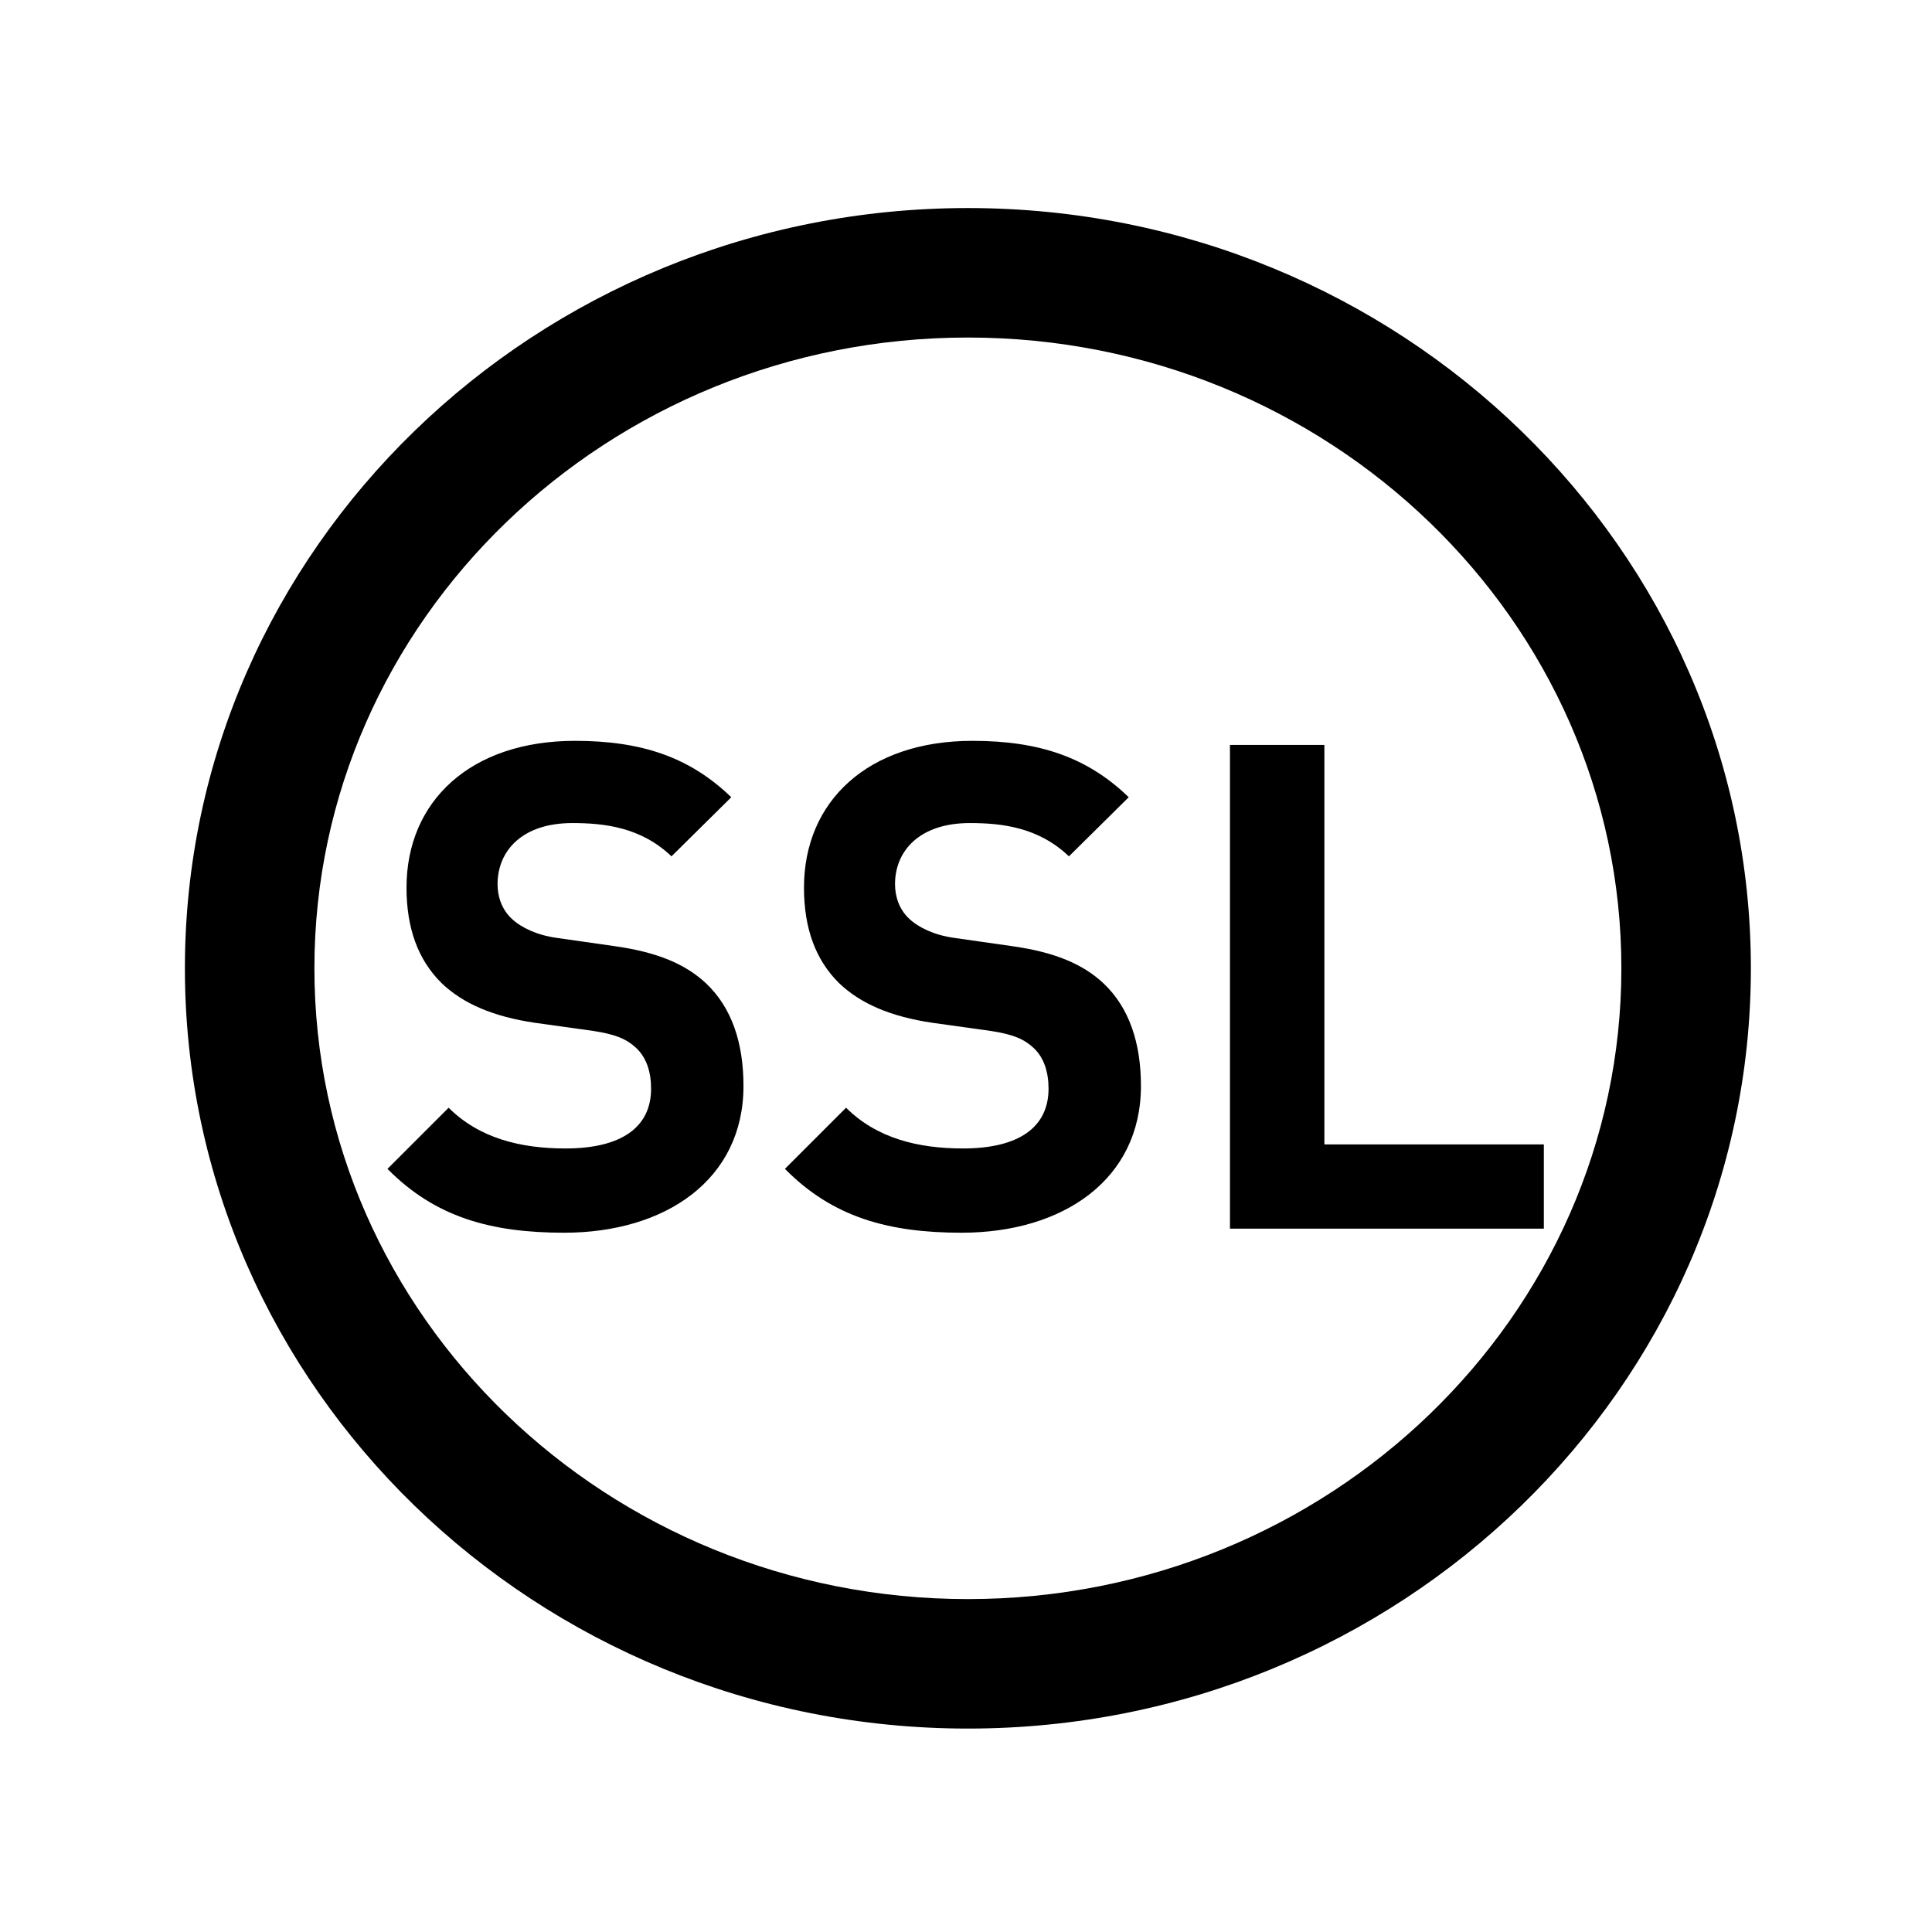
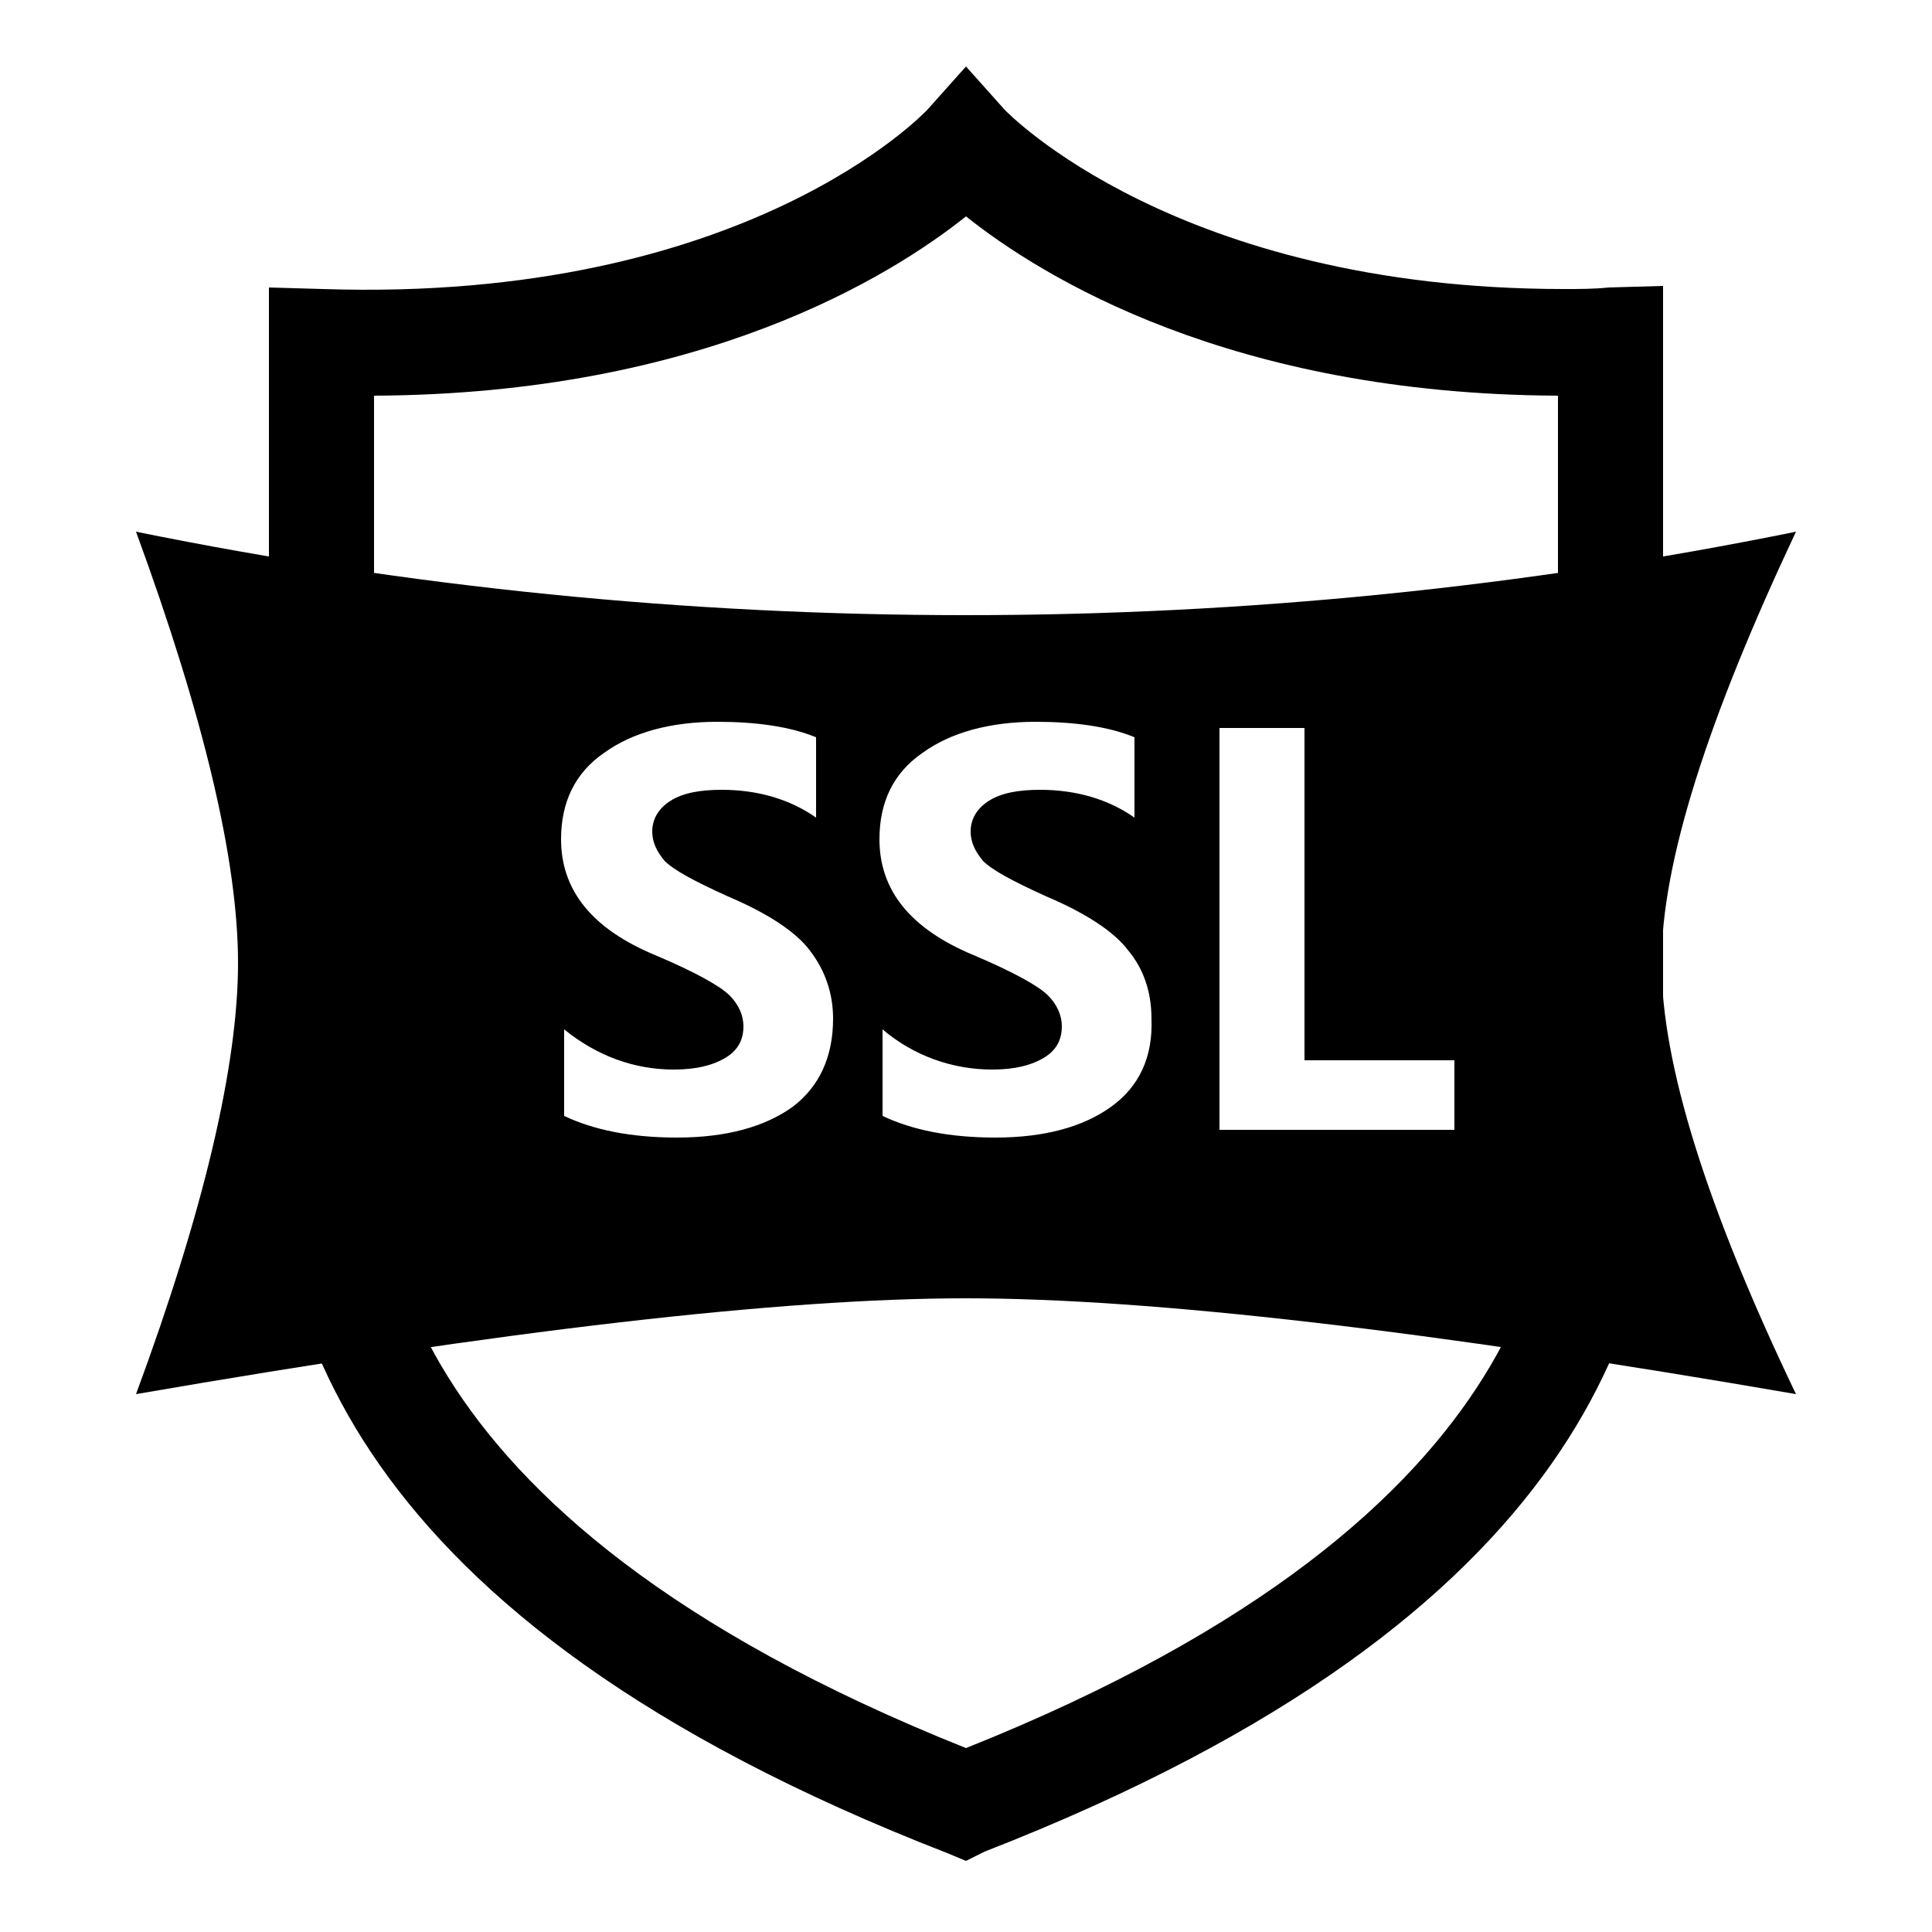
- <svg xmlns="http://www.w3.org/2000/svg" t="1779023490458" class="icon" viewBox="0 0 1024 1024" version="1.1" p-id="3382" width="200" height="200">
-   <path d="M513 110.27c-228.83 0-415 180.77-415 402.96s186.17 402.95 415 402.95 415-180.76 415-402.95-186.17-402.96-415-402.96z m0 737.28c-190.99 0-346.36-149.98-346.36-334.33S322.02 178.9 513 178.9c190.98 0 346.36 149.98 346.36 334.33S703.99 847.55 513 847.55z" p-id="3383" />
-   <path d="M325.29 501.41l-30.25-4.32c-10.44-1.44-18.72-5.4-23.76-10.09-5.4-5.04-7.56-11.88-7.56-18.36 0-17.64 12.96-32.4 39.61-32.4 16.92 0 36.37 2.16 52.57 17.64l31.69-31.33c-21.97-21.24-47.53-29.89-82.82-29.89-55.45 0-89.31 32.05-89.31 77.78 0 21.6 6.12 38.17 18.36 50.41 11.52 11.16 27.73 18 49.69 21.25l30.97 4.32c11.88 1.8 17.65 4.32 22.69 9 5.4 5.04 7.92 12.6 7.92 21.6 0 20.52-15.84 31.69-45.37 31.69-23.76 0-45.73-5.4-61.94-21.6l-32.41 32.41c25.21 25.57 54.74 33.85 93.63 33.85 53.65 0 95.06-28.09 95.06-77.78 0-22.68-6.12-41.41-19.81-54.37-10.79-10.09-25.55-16.57-48.96-19.81zM535.95 501.41l-30.25-4.32c-10.44-1.44-18.72-5.4-23.76-10.09-5.4-5.04-7.56-11.88-7.56-18.36 0-17.64 12.96-32.4 39.61-32.4 16.92 0 36.36 2.16 52.57 17.64l31.69-31.33c-21.96-21.24-47.53-29.89-82.81-29.89-55.45 0-89.31 32.05-89.31 77.78 0 21.6 6.12 38.17 18.36 50.41 11.52 11.16 27.73 18 49.69 21.25l30.96 4.32c11.88 1.8 17.65 4.32 22.69 9 5.4 5.04 7.92 12.6 7.92 21.6 0 20.52-15.84 31.69-45.37 31.69-23.76 0-45.73-5.4-61.94-21.6l-32.41 32.41c25.21 25.57 54.74 33.85 93.63 33.85 53.65 0 95.06-28.09 95.06-77.78 0-22.68-6.13-41.41-19.81-54.37-10.79-10.09-25.55-16.57-48.96-19.81zM701.95 606.55V394.82H651.9V651.2h166.37v-44.65z" p-id="3384" />
+ <svg xmlns="http://www.w3.org/2000/svg" t="1789022331622" class="icon" viewBox="192 192 640 640" version="1.1" p-id="7190" width="200" height="200">
+   <path d="M512 808.448l-6.144-2.56c-201.728-78.336-224.768-180.736-224.768-250.88V287.232l17.92 0.512c140.288 4.608 199.68-58.88 200.192-59.392l12.8-14.336 12.8 14.336c0.512 0.512 56.832 59.392 185.344 59.392 5.12 0 9.728 0 14.848-0.512l17.92-0.512v267.776c0 70.144-23.552 172.544-224.768 250.88l-6.144 3.072zM315.904 323.072v232.448c0 37.888 0 137.216 196.096 215.552 196.096-78.336 196.096-178.176 196.096-215.552V323.072c-108.544-0.512-171.008-39.424-196.096-59.392-25.088 19.968-87.552 58.88-196.096 59.392z m0 0" p-id="7192" />
+   <path d="M674.304 566.272h-78.336v-133.12h28.16v110.08h49.664v23.04z m-114.176-7.68c-9.216 6.656-22.016 10.24-38.4 10.24-15.36 0-27.648-2.56-37.376-7.168v-28.672c10.24 8.704 23.04 13.312 36.352 13.312 7.68 0 13.312-1.536 17.408-4.096 4.096-2.56 5.632-6.144 5.632-10.24 0-3.584-1.536-7.168-4.608-10.24-3.072-3.072-11.264-7.68-24.576-13.312-20.992-8.704-31.232-21.504-31.232-38.4 0-12.288 4.608-22.016 14.336-28.672 9.216-6.656 22.016-10.24 37.376-10.24 12.8 0 24.064 1.536 32.768 5.12v26.624c-8.704-6.144-19.456-9.216-31.232-9.216-7.168 0-12.8 1.024-16.896 3.584-4.096 2.56-6.144 6.144-6.144 10.24 0 3.584 1.536 6.656 4.096 9.728 3.072 3.072 9.728 6.656 20.992 11.776 13.312 5.632 22.528 11.776 27.136 17.92 5.12 6.144 7.68 13.824 7.68 22.528 0.512 12.8-4.096 22.528-13.312 29.184z m-105.472 0c-9.216 6.656-22.016 10.24-38.4 10.24-15.36 0-27.648-2.56-37.376-7.168v-28.672c10.752 8.704 23.04 13.312 36.352 13.312 7.68 0 13.312-1.536 17.408-4.096 4.096-2.56 5.632-6.144 5.632-10.24 0-3.584-1.536-7.168-4.608-10.24-3.072-3.072-11.264-7.68-24.576-13.312-20.992-8.704-31.232-21.504-31.232-38.4 0-12.288 4.608-22.016 14.336-28.672 9.216-6.656 22.016-10.24 37.376-10.24 12.8 0 24.064 1.536 32.768 5.12v26.624c-8.704-6.144-19.456-9.216-31.232-9.216-7.168 0-12.8 1.024-16.896 3.584-4.096 2.56-6.144 6.144-6.144 10.24 0 3.584 1.536 6.656 4.096 9.728 3.072 3.072 9.728 6.656 20.992 11.776 13.312 5.632 22.528 11.776 27.136 17.92 5.12 6.656 7.68 14.336 7.68 22.528 0 12.8-4.608 22.528-13.312 29.184z m332.288-190.464C696.32 386.56 604.16 395.776 512 395.776s-184.32-9.216-274.944-27.648c22.528 61.44 33.792 109.056 33.792 142.848 0 33.792-11.264 81.92-33.792 142.848 121.344-20.992 213.504-31.744 274.944-31.744s153.6 10.752 274.944 31.744c-29.696-61.952-44.544-109.568-44.544-142.848s15.36-80.896 44.544-142.848z m0 0" p-id="7193" />
</svg>
